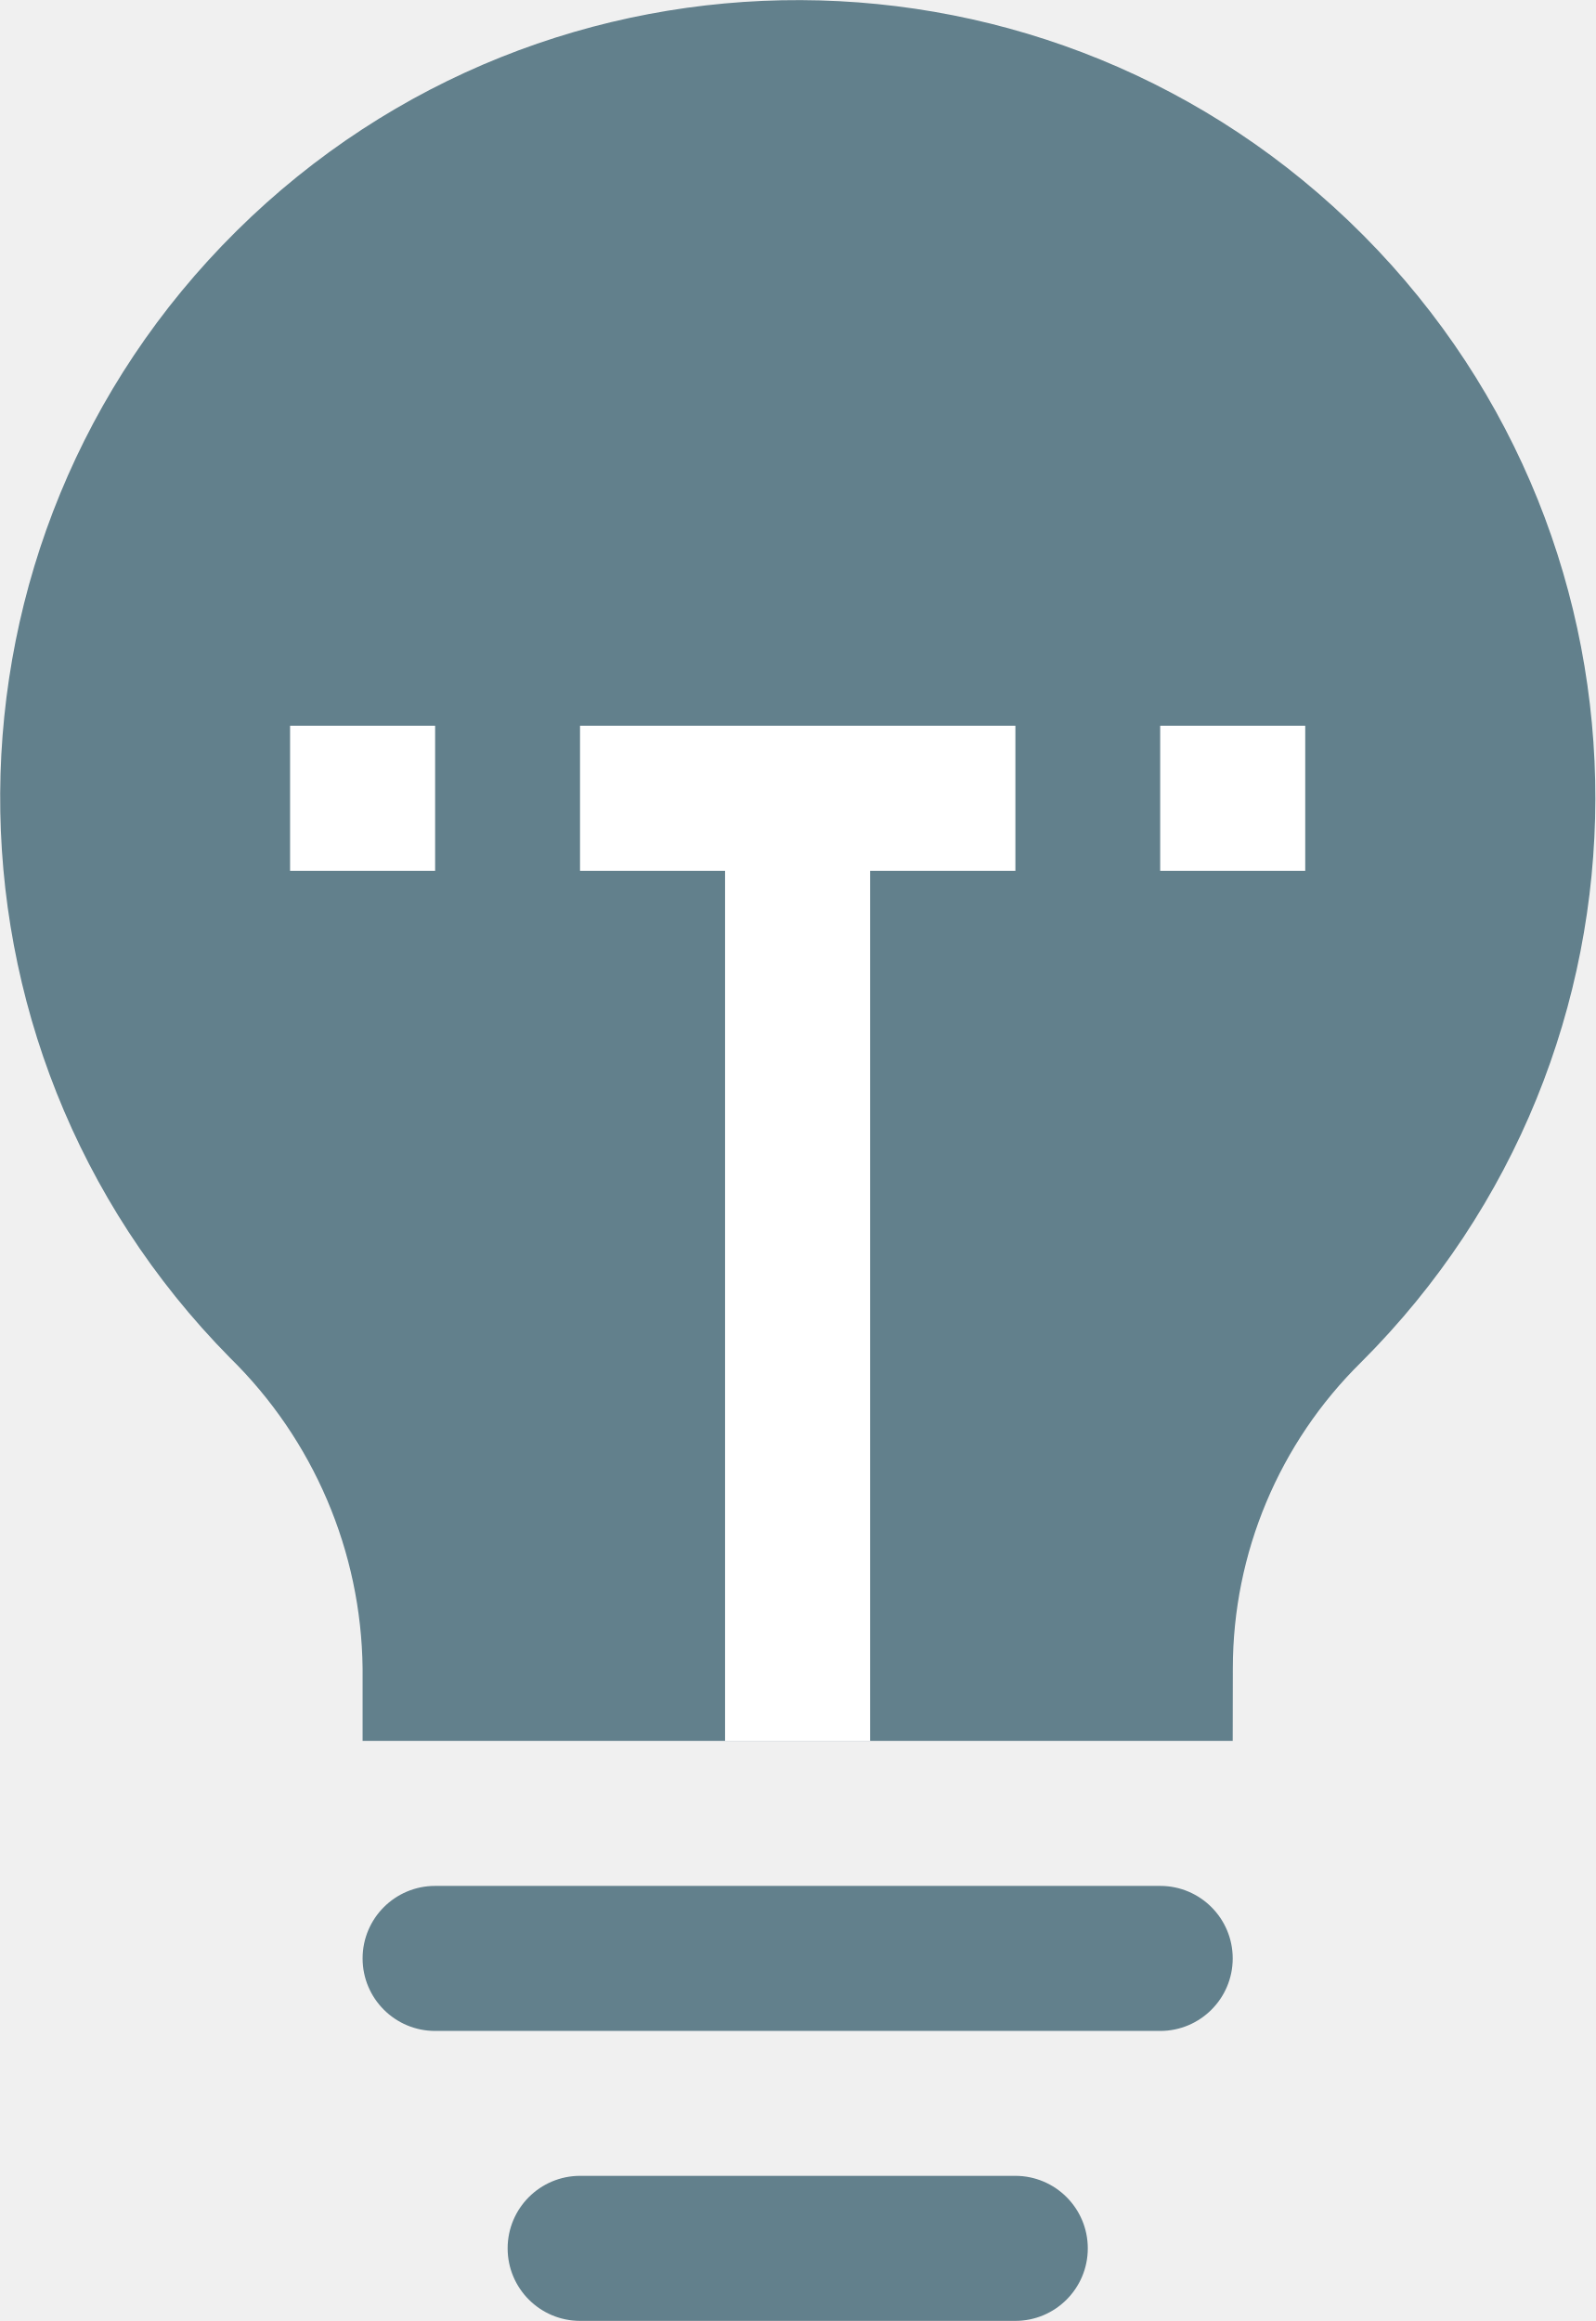
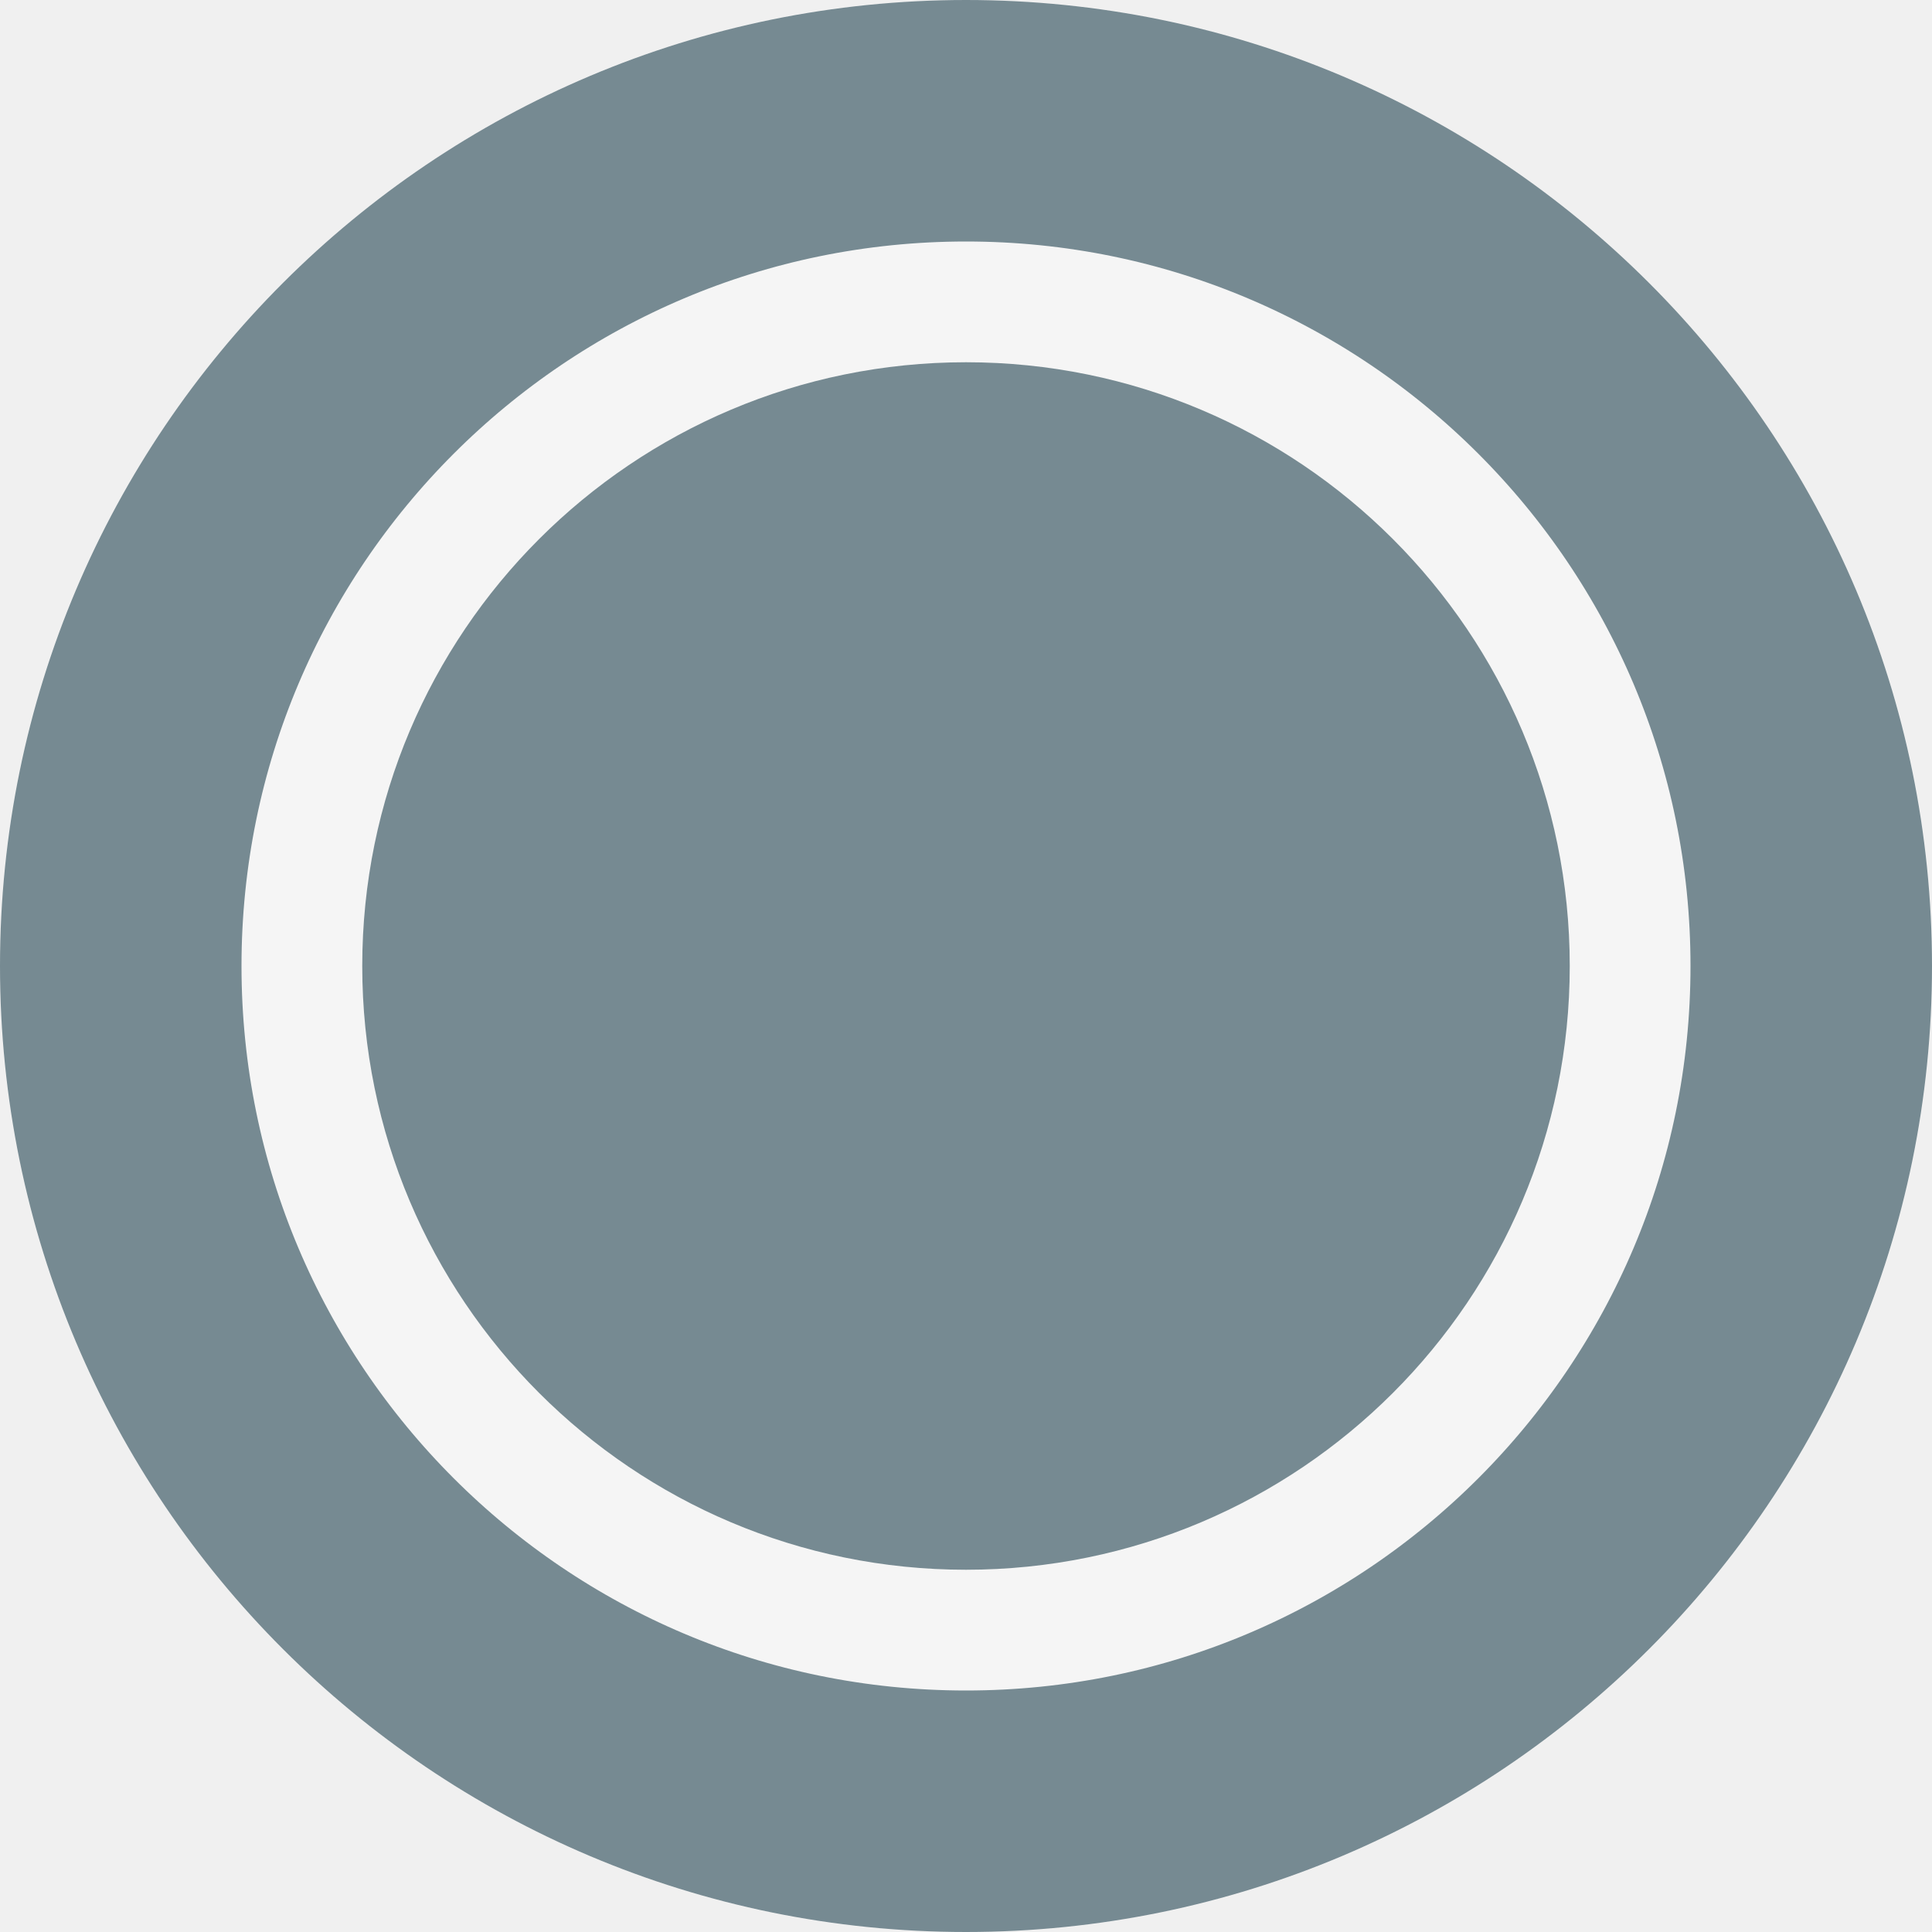
- <svg xmlns="http://www.w3.org/2000/svg" width="12.936" height="18.82" viewBox="0 0 12.936 18.82">
-   <g id="lightbulb" transform="translate(-0.076 0)">
-     <path id="Path_164" data-name="Path 164" d="M10.071,14.116H3.016v-.588A3.586,3.586,0,0,0,1.94,11.009a6.467,6.467,0,1,1,9.172.037,3.484,3.484,0,0,0-1.04,2.482Zm0,0" transform="translate(0 0)" fill="#62808C" />
-     <path id="Path_165" data-name="Path 165" d="M80.658,416.156h5.879a.588.588,0,1,1,0,1.176H80.658a.588.588,0,1,1,0-1.176Zm0,0" transform="translate(-77.054 -400.864)" fill="#62808c" />
-     <path id="Path_166" data-name="Path 166" d="M112.658,480.156h3.528a.588.588,0,0,1,0,1.176h-3.528a.588.588,0,0,1,0-1.176Zm0,0" transform="translate(-107.878 -462.513)" fill="#62808c" />
-     <g id="Group_254" data-name="Group 254" transform="translate(2.428 5.885)">
-       <path id="Path_167" data-name="Path 167" d="M64.07,160.156h1.176v1.176H64.07Zm0,0" transform="translate(-64.07 -160.156)" fill="#fff" />
-       <path id="Path_168" data-name="Path 168" d="M128.07,161.332h1.176v7.055h1.176v-7.055H131.6v-1.176H128.07Zm0,0" transform="translate(-125.719 -160.156)" fill="#fff" />
-       <path id="Path_169" data-name="Path 169" d="M256.07,160.156h1.176v1.176H256.07Zm0,0" transform="translate(-249.015 -160.156)" fill="#fff" />
-     </g>
+ <svg xmlns="http://www.w3.org/2000/svg" id="Layer_1" data-name="Layer 1" viewBox="0 0 16 16">
+   <g id="Ellipse_45" data-name="Ellipse 45">
+     <circle cx="8" cy="8" r="8" style="fill:#f5f5f5" />
+     <circle cx="8" cy="8" r="7" style="fill:none;stroke:#768a92;stroke-width:2px" />
+     <circle id="Ellipse_43" data-name="Ellipse 43" cx="8" cy="8" r="5" style="fill:#768a92" />
  </g>
</svg>
